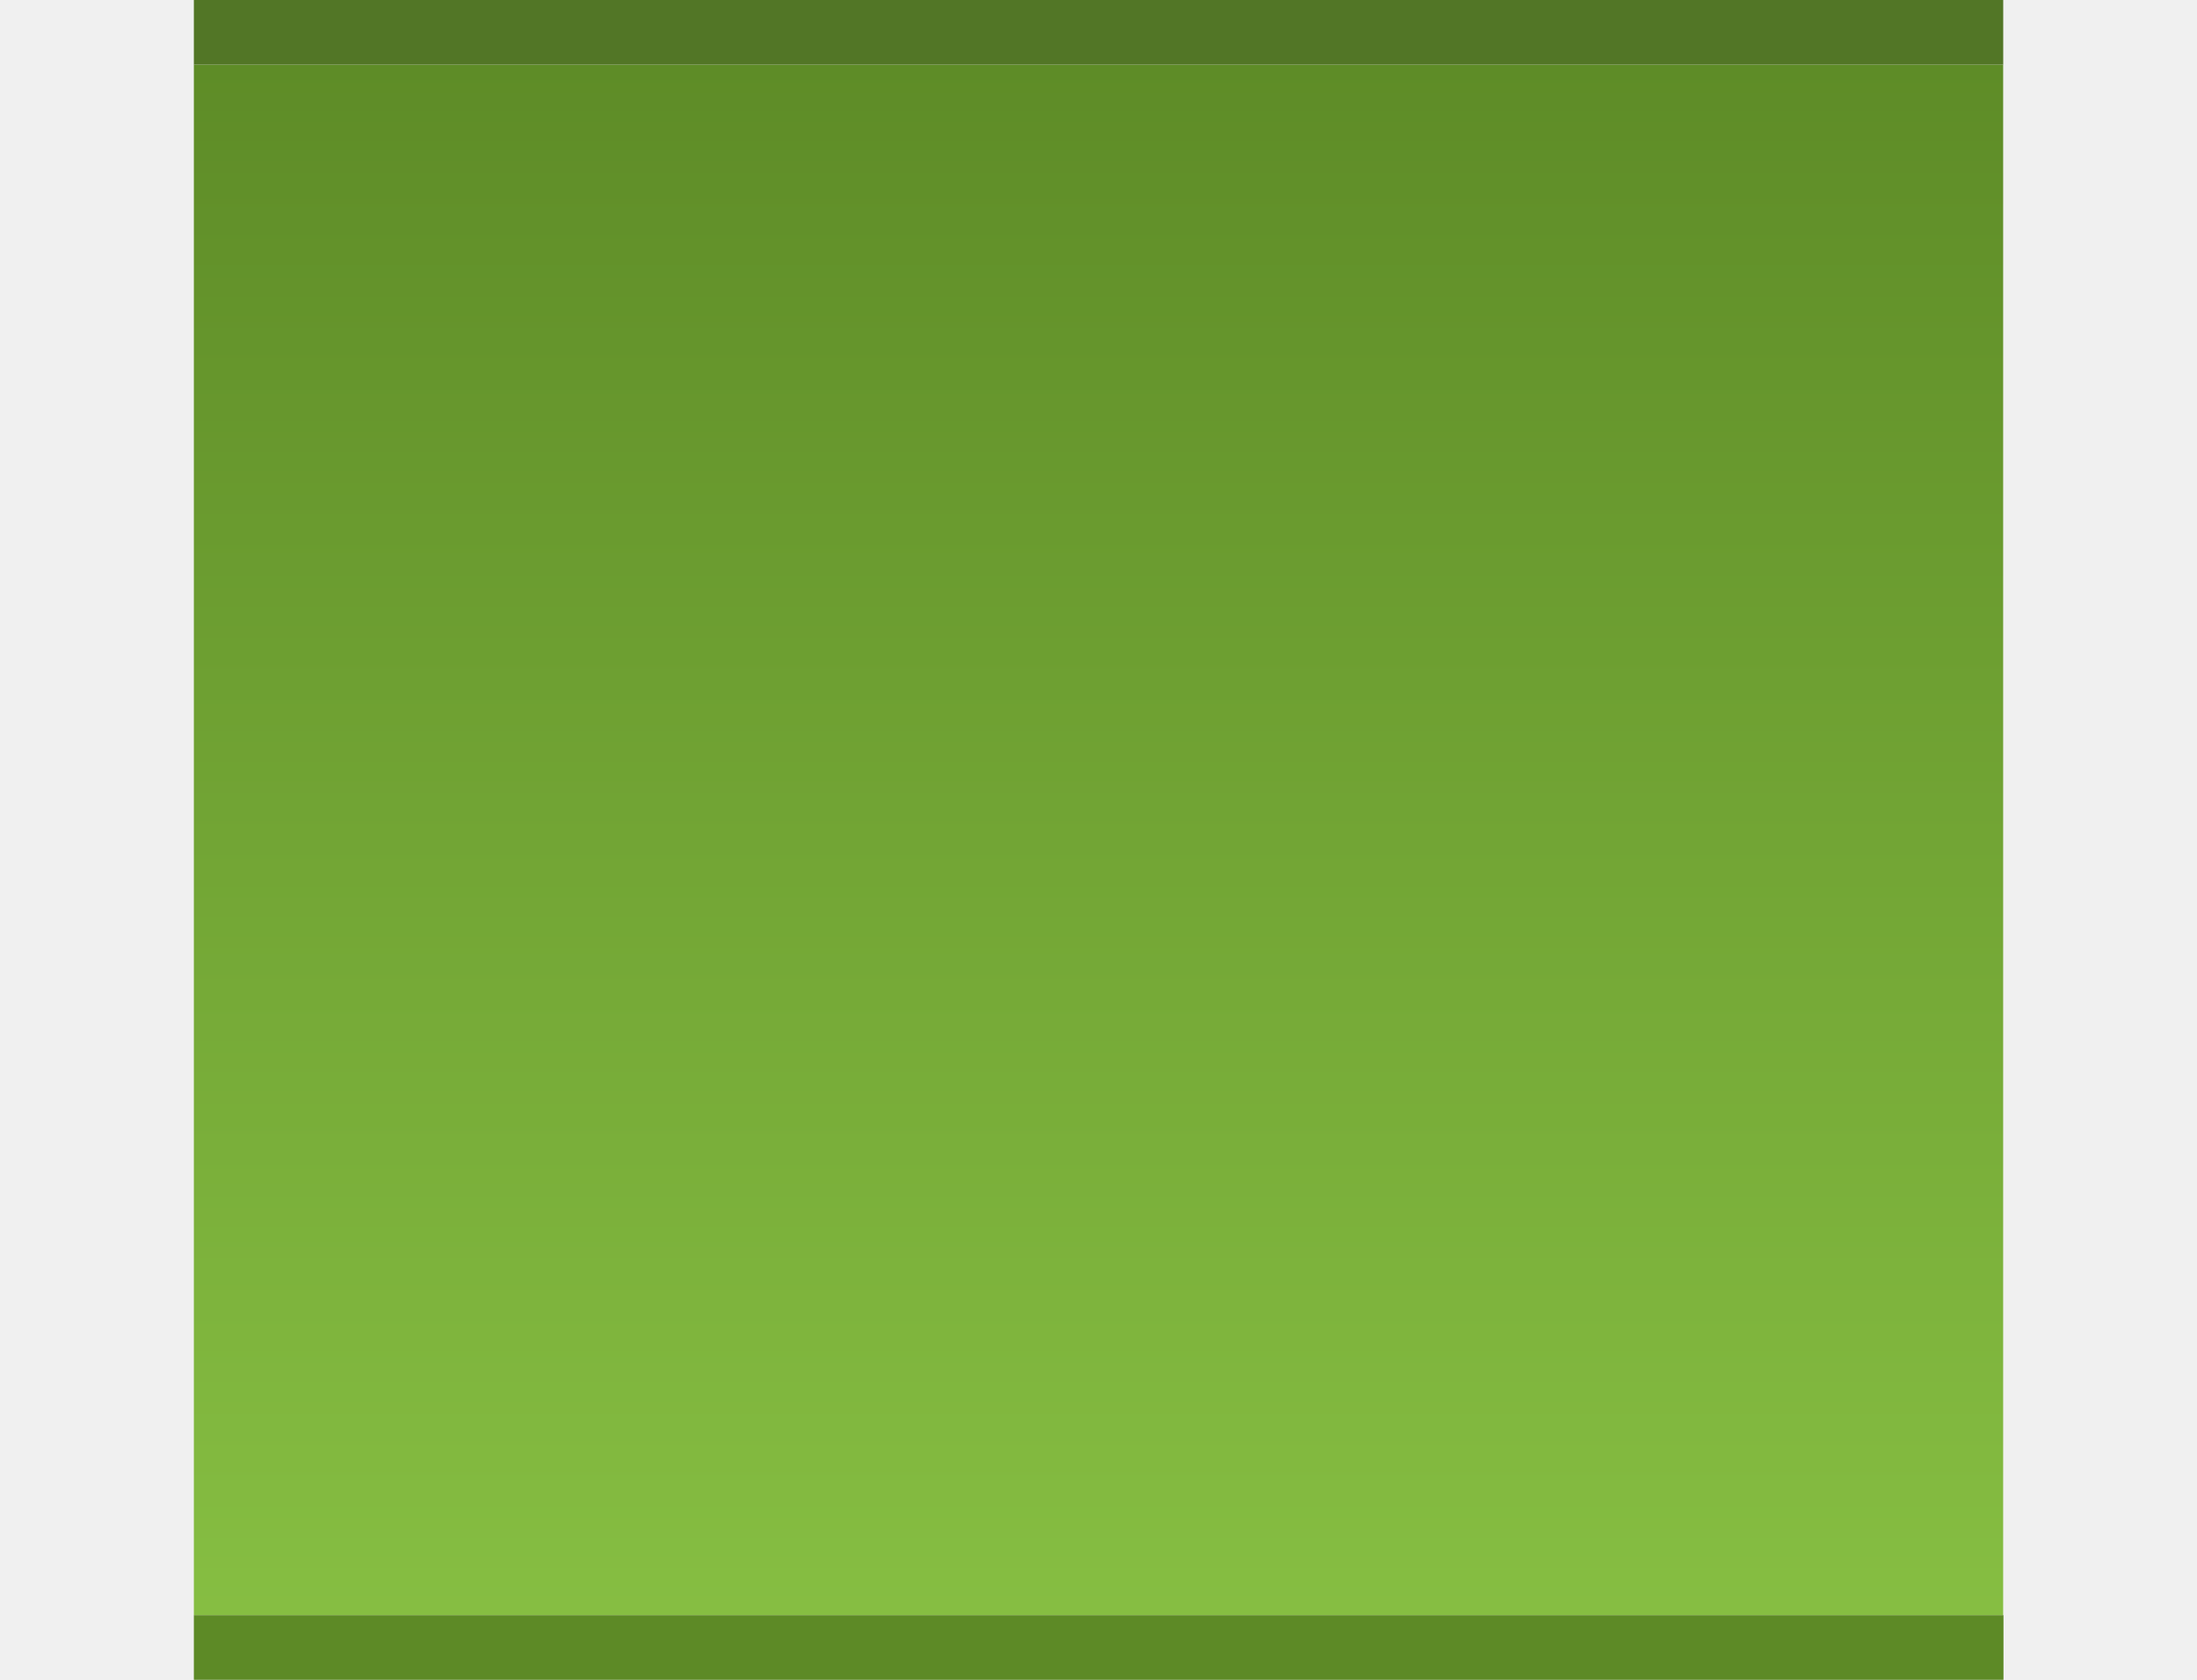
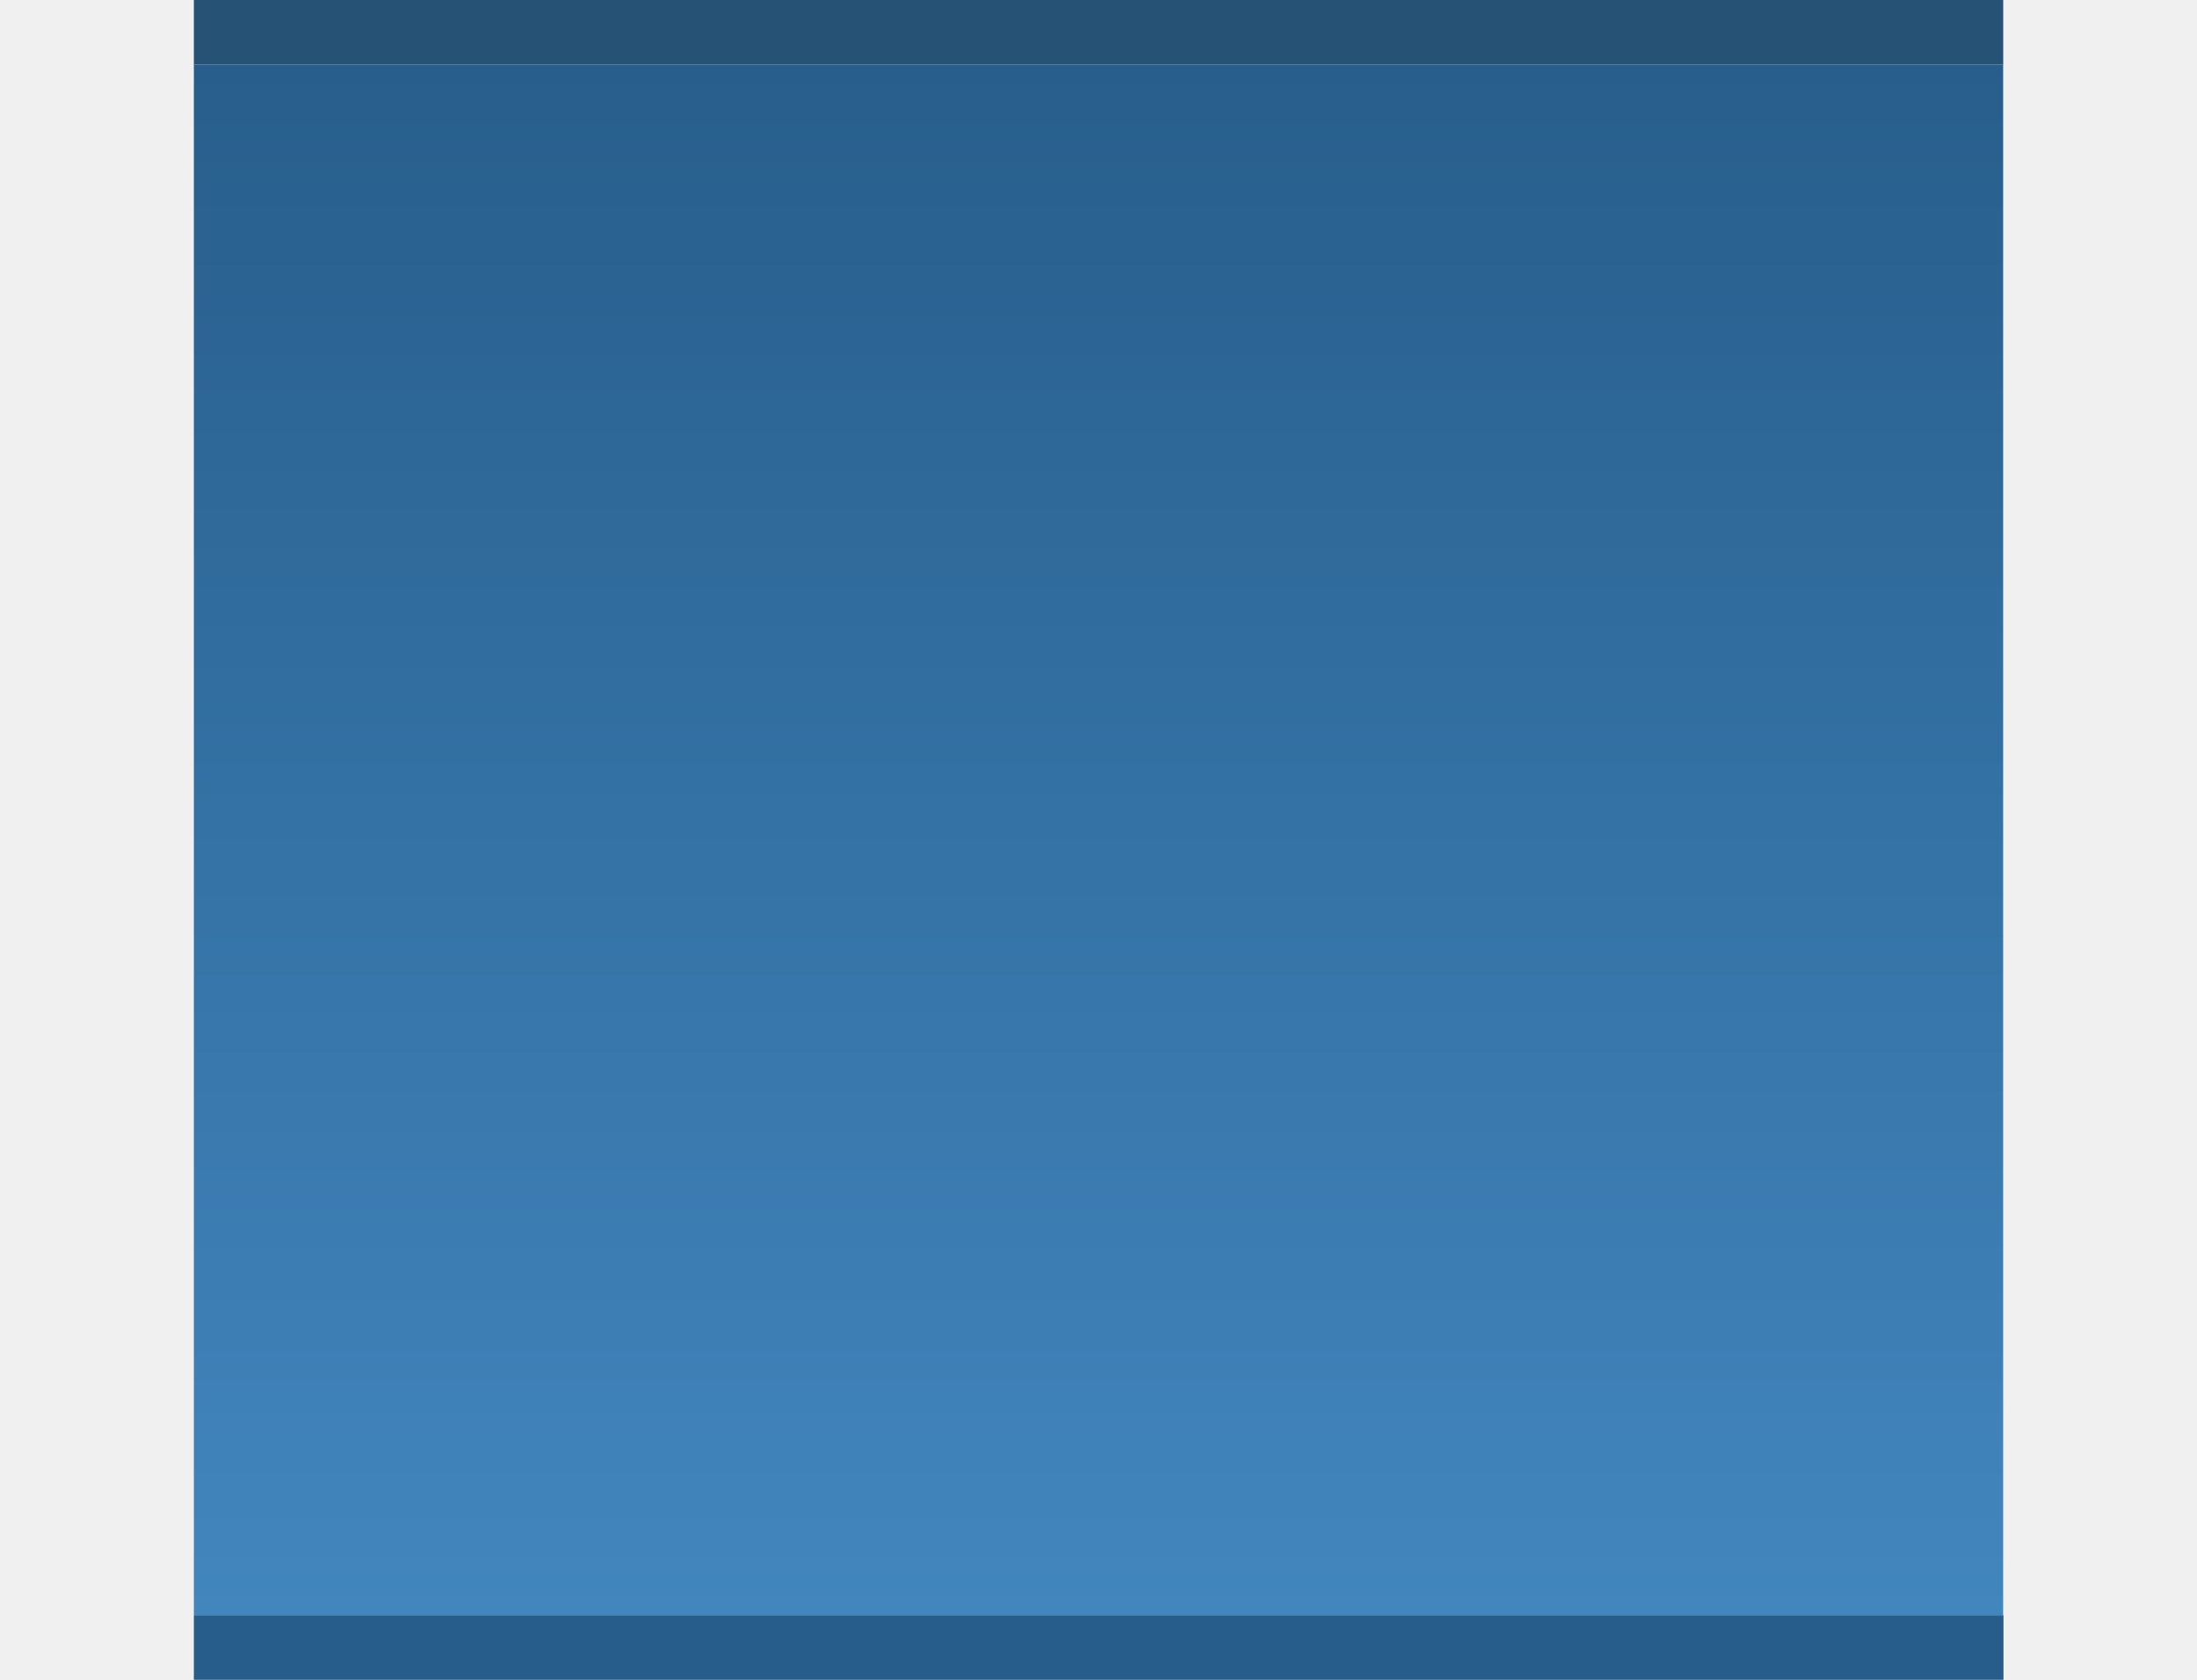
<svg xmlns="http://www.w3.org/2000/svg" xmlns:xlink="http://www.w3.org/1999/xlink" width="34" height="26" id="svg3783" version="1.1">
  <defs id="defs3785">
    <linearGradient id="linearGradient3886">
-       <stop style="stop-color:#d1edb0;stop-opacity:1;" offset="0" id="stop3888" />
-       <stop style="stop-color:#abde6d;stop-opacity:0;" offset="1" id="stop3890" />
+       <stop style="stop-color:#b0d1ed;stop-opacity:1;" offset="0" id="stop3888" />
+       <stop style="stop-color:#6dabde;stop-opacity:0;" offset="1" id="stop3890" />
    </linearGradient>
    <linearGradient id="linearGradient3874">
      <stop style="stop-color:#ffffff;stop-opacity:0;" offset="0" id="stop3876" />
      <stop id="stop3901" offset="0.5" style="stop-color:#ffffff;stop-opacity:1;" />
      <stop style="stop-color:#ffffff;stop-opacity:0;" offset="1" id="stop3878" />
    </linearGradient>
    <linearGradient id="linearGradient3864">
-       <stop id="stop3866" offset="0" style="stop-color:#5e8c27;stop-opacity:1;" />
-       <stop id="stop3870" offset="1" style="stop-color:#86be42;stop-opacity:1;" />
+       <stop id="stop3866" offset="0" style="stop-color:#275e8c;stop-opacity:1;" />
+       <stop id="stop3870" offset="1" style="stop-color:#4286be;stop-opacity:1;" />
    </linearGradient>
    <linearGradient id="linearGradient3787">
-       <stop style="stop-color:#232b1c;stop-opacity:1;" offset="0" id="stop3789" />
-       <stop id="stop4045" offset="0.5" style="stop-color:#283020;stop-opacity:1;" />
-       <stop style="stop-color:#2d3624;stop-opacity:1;" offset="1" id="stop3791" />
+       <stop style="stop-color:#1c232b;stop-opacity:1;" offset="0" id="stop3789" />
+       <stop id="stop4045" offset="0.5" style="stop-color:#202830;stop-opacity:1;" />
+       <stop style="stop-color:#242d36;stop-opacity:1;" offset="1" id="stop3791" />
    </linearGradient>
    <linearGradient id="linearGradient3835">
      <stop style="stop-color:#ffffff;stop-opacity:1;" offset="0" id="stop3837" />
      <stop style="stop-color:#ffffff;stop-opacity:0;" offset="1" id="stop3839" />
    </linearGradient>
    <linearGradient id="linearGradient4313">
      <stop style="stop-color:#ffffff;stop-opacity:0.196;" offset="0" id="stop4315" />
      <stop style="stop-color:#ffffff;stop-opacity:0.059;" offset="1" id="stop4317" />
    </linearGradient>
    <linearGradient xlink:href="#linearGradient4313" id="linearGradient4319" x1="26" y1="2" x2="26" y2="20" gradientUnits="userSpaceOnUse" />
    <linearGradient xlink:href="#linearGradient4313" id="linearGradient4325" gradientUnits="userSpaceOnUse" x1="26" y1="2" x2="26" y2="20" />
    <linearGradient xlink:href="#linearGradient4313" id="linearGradient4329" gradientUnits="userSpaceOnUse" x1="26" y1="2" x2="26" y2="20" />
    <linearGradient xlink:href="#linearGradient4313" id="linearGradient4331" gradientUnits="userSpaceOnUse" x1="26" y1="2" x2="26" y2="20" />
    <linearGradient xlink:href="#linearGradient4313" id="linearGradient4350" gradientUnits="userSpaceOnUse" x1="26" y1="2" x2="26" y2="20" gradientTransform="translate(0,1020.362)" />
    <linearGradient xlink:href="#linearGradient4313" id="linearGradient4357" gradientUnits="userSpaceOnUse" x1="26" y1="2" x2="26" y2="20" />
    <linearGradient xlink:href="#linearGradient4313" id="linearGradient4359" gradientUnits="userSpaceOnUse" x1="26" y1="2" x2="26" y2="20" />
    <linearGradient xlink:href="#linearGradient4313" id="linearGradient4416" gradientUnits="userSpaceOnUse" x1="26" y1="2" x2="26" y2="20" gradientTransform="translate(0,1030.362)" />
    <linearGradient xlink:href="#linearGradient4313" id="linearGradient4419" gradientUnits="userSpaceOnUse" x1="26" y1="2" x2="26" y2="20" gradientTransform="translate(0,1030.362)" />
    <linearGradient xlink:href="#linearGradient4313" id="linearGradient4433" gradientUnits="userSpaceOnUse" gradientTransform="translate(0,1030.362)" x1="26" y1="2" x2="26" y2="20" />
    <linearGradient xlink:href="#linearGradient4313" id="linearGradient4437" gradientUnits="userSpaceOnUse" gradientTransform="translate(0,1030.362)" x1="26" y1="2" x2="26" y2="20" />
    <linearGradient xlink:href="#linearGradient4313" id="linearGradient4439" gradientUnits="userSpaceOnUse" x1="26" y1="2" x2="26" y2="20" />
    <clipPath clipPathUnits="userSpaceOnUse" id="clipPath3783">
      <path style="opacity:0.4;color:#000000;fill:#ff00ff;fill-opacity:1;fill-rule:nonzero;stroke:none;stroke-width:1;marker:none;visibility:visible;display:inline;overflow:visible;enable-background:accumulate" d="m 0,1040.362 0,22 48,0 0,-22 -48,0 z m 4.5,2 39,0 c 1.385,0 2.5,1.115 2.5,2.5 l 0,13 c 0,1.385 -1.115,2.5 -2.5,2.5 l -39,0 c -1.385,0 -2.5,-1.115 -2.5,-2.5 l 0,-13 c 0,-1.385 1.115,-2.5 2.5,-2.5 z" id="path3785" />
    </clipPath>
    <linearGradient xlink:href="#linearGradient4313" id="linearGradient3797" gradientUnits="userSpaceOnUse" gradientTransform="translate(0,1030.362)" x1="26" y1="2" x2="26" y2="20" />
    <linearGradient xlink:href="#linearGradient4313" id="linearGradient3812" gradientUnits="userSpaceOnUse" x1="26" y1="2" x2="26" y2="30" />
    <linearGradient xlink:href="#linearGradient3835" id="linearGradient3841" x1="0" y1="20" x2="0" y2="40" gradientUnits="userSpaceOnUse" spreadMethod="reflect" />
    <clipPath clipPathUnits="userSpaceOnUse" id="clipPath3838">
      <path style="opacity:0.1;color:#000000;fill:#ff00ff;fill-opacity:1;fill-rule:nonzero;stroke:none;stroke-width:2;marker:none;visibility:visible;display:inline;overflow:visible;enable-background:accumulate" d="m 36,1068.362 -6,0 0,5.5 c 0,2.493 -2.007,4.5 -4.5,4.5 l -15,0 c -2.493,0 -4.5,-2.007 -4.5,-4.5 l 0,-5.5 -6,0 0,16 36,0 0,-16 z" id="path3840" />
    </clipPath>
    <linearGradient xlink:href="#linearGradient3864" id="linearGradient3819" x1="8.996" y1="5.996" x2="8.996" y2="29.996" gradientUnits="userSpaceOnUse" gradientTransform="matrix(1.001356,0,0,1,1048.362,-36)" />
    <linearGradient id="linearGradient3787-1">
-       <stop style="stop-color:#232b1c;stop-opacity:1;" offset="0" id="stop3789-5" />
-       <stop style="stop-color:#2d3624;stop-opacity:1;" offset="1" id="stop3791-5" />
+       <stop style="stop-color:#1c232b;stop-opacity:1;" offset="0" id="stop3789-5" />
+       <stop style="stop-color:#242d36;stop-opacity:1;" offset="1" id="stop3791-5" />
    </linearGradient>
    <linearGradient id="linearGradient3898">
-       <stop style="stop-color:#232b1c;stop-opacity:1;" offset="0" id="stop3900" />
-       <stop style="stop-color:#2d3624;stop-opacity:1;" offset="1" id="stop3902" />
+       <stop style="stop-color:#1c232b;stop-opacity:1;" offset="0" id="stop3900" />
+       <stop style="stop-color:#242d36;stop-opacity:1;" offset="1" id="stop3902" />
    </linearGradient>
    <filter id="filter3994" height="1" y="0" width="1" x="0" color-interpolation-filters="sRGB">
      <feGaussianBlur id="feGaussianBlur3996" stdDeviation="5" result="result3" />
      <feComposite id="feComposite3998" in2="result3" operator="arithmetic" in="result3" k1="0.5" k3="0.5" result="result1" k2="0" k4="0" />
      <feBlend id="feBlend4000" in2="result1" result="result5" mode="screen" in="SourceGraphic" />
      <feBlend id="feBlend4002" in2="result5" mode="darken" in="result5" result="result6" />
      <feComposite id="feComposite4004" in2="SourceGraphic" operator="in" />
    </filter>
    <linearGradient id="linearGradient3787-7">
-       <stop style="stop-color:#232b1c;stop-opacity:1;" offset="0" id="stop3789-7" />
-       <stop id="stop4045-1" offset="0.5" style="stop-color:#283020;stop-opacity:1;" />
-       <stop style="stop-color:#2d3624;stop-opacity:1;" offset="1" id="stop3791-2" />
+       <stop style="stop-color:#1c232b;stop-opacity:1;" offset="0" id="stop3789-7" />
+       <stop id="stop4045-1" offset="0.5" style="stop-color:#202830;stop-opacity:1;" />
+       <stop style="stop-color:#242d36;stop-opacity:1;" offset="1" id="stop3791-2" />
    </linearGradient>
    <linearGradient id="linearGradient4129">
-       <stop style="stop-color:#232b1c;stop-opacity:1;" offset="0" id="stop4131" />
-       <stop id="stop4133" offset="0.5" style="stop-color:#283020;stop-opacity:1;" />
-       <stop style="stop-color:#2d3624;stop-opacity:1;" offset="1" id="stop4135" />
+       <stop style="stop-color:#1c232b;stop-opacity:1;" offset="0" id="stop4131" />
+       <stop id="stop4133" offset="0.5" style="stop-color:#202830;stop-opacity:1;" />
+       <stop style="stop-color:#242d36;stop-opacity:1;" offset="1" id="stop4135" />
    </linearGradient>
    <linearGradient xlink:href="#linearGradient4309-6" id="linearGradient4315-2" x1="1076.362" y1="-6" x2="1048.362" y2="-6" gradientUnits="userSpaceOnUse" />
    <linearGradient id="linearGradient4309-6">
      <stop style="stop-color:#ffffff;stop-opacity:1;" offset="0" id="stop4311-0" />
      <stop style="stop-color:#ffffff;stop-opacity:0;" offset="1" id="stop4313-0" />
    </linearGradient>
    <radialGradient xlink:href="#linearGradient3886" id="radialGradient3892" cx="17.996" cy="-1.004" fx="17.996" fy="-1.004" r="14" gradientTransform="matrix(1,0,0,0.8571429,1033.991,-18.01452)" gradientUnits="userSpaceOnUse" />
    <linearGradient xlink:href="#linearGradient3874" id="linearGradient3896" x1="3.996" y1="1.996" x2="31.996" y2="1.996" gradientUnits="userSpaceOnUse" />
  </defs>
  <g id="layer1" transform="translate(-4.003906,-1021.366)">
    <g id="g3027" transform="matrix(0,-1,1,0,-1048.362,1052.362)">
      <g id="g4099" transform="matrix(1,0,0,0.998646,-0.00390625,8.423427)">
        <g id="g3861">
          <rect style="fill:url(#linearGradient3819);fill-opacity:1;stroke:#000000;stroke-width:0;stroke-linejoin:miter;stroke-miterlimit:4;stroke-opacity:1;stroke-dasharray:none" id="rect3800" width="28.038" height="24" x="1048.362" y="-30" transform="matrix(0,1,-1,0,0,0)" ry="0" />
-           <rect style="fill:#527626;fill-opacity:1;stroke:#000000;stroke-width:0;stroke-linejoin:miter;stroke-miterlimit:4;stroke-opacity:1;stroke-dasharray:none" id="rect3841" width="28.039" height="1" x="1048.362" y="-31" transform="matrix(0,1,-1,0,0,0)" />
-           <rect style="fill:#5d8a26;fill-opacity:1;stroke:#000000;stroke-width:0;stroke-linejoin:miter;stroke-miterlimit:4;stroke-opacity:1;stroke-dasharray:none" id="rect3841-4" width="28.043" height="1" x="1048.362" y="-6" transform="matrix(0,1,-1,0,0,0)" />
+           <rect style="fill:#265276;fill-opacity:1;stroke:#000000;stroke-width:0;stroke-linejoin:miter;stroke-miterlimit:4;stroke-opacity:1;stroke-dasharray:none" id="rect3841" width="28.039" height="1" x="1048.362" y="-31" transform="matrix(0,1,-1,0,0,0)" />
+           <rect style="fill:#265d8a;fill-opacity:1;stroke:#000000;stroke-width:0;stroke-linejoin:miter;stroke-miterlimit:4;stroke-opacity:1;stroke-dasharray:none" id="rect3841-4" width="28.043" height="1" x="1048.362" y="-6" transform="matrix(0,1,-1,0,0,0)" />
        </g>
        <g transform="matrix(1,0,0,0.8571421,0,155.0525)" style="opacity:0.028;fill:#ffffff;fill-opacity:1" id="g4069" />
      </g>
    </g>
  </g>
</svg>
